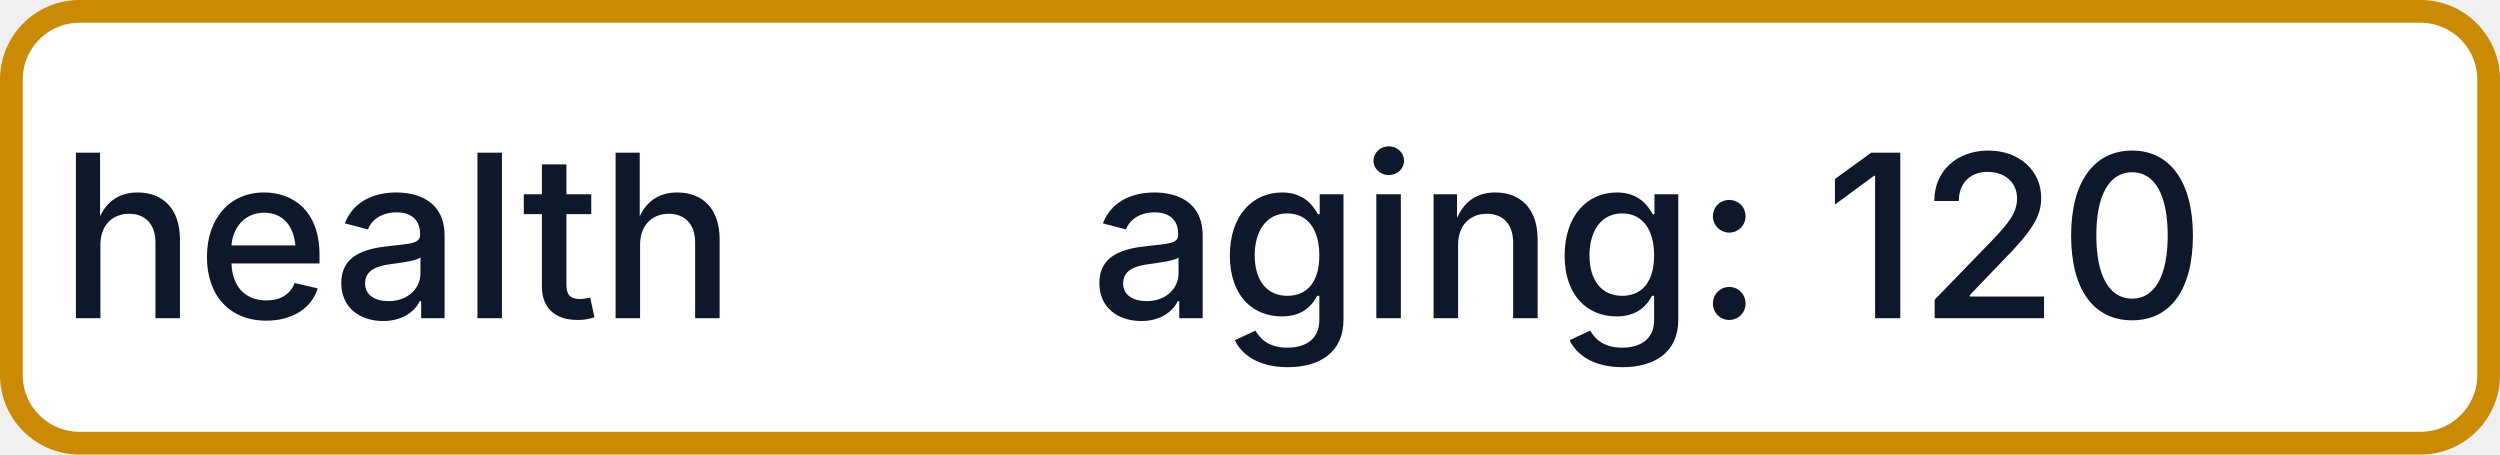
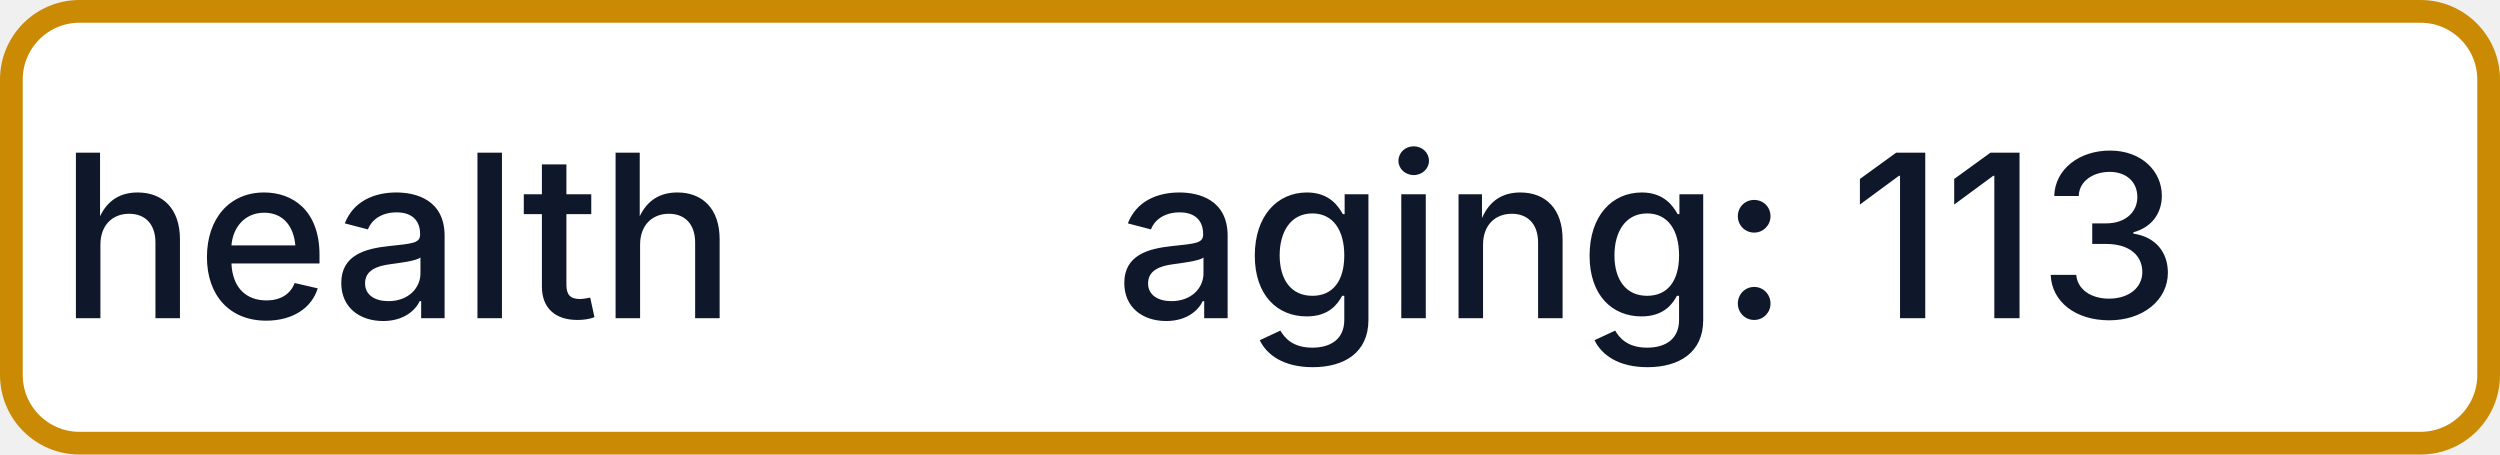
- <svg xmlns="http://www.w3.org/2000/svg" width="110" height="20" role="img" aria-label="health: aging: 120">
+ <svg xmlns="http://www.w3.org/2000/svg" width="110" height="20" role="img" aria-label="health: aging: 113">
  <rect x="0.5" y="0.5" width="109" height="19" rx="3" fill="#FFFFFF" stroke="#CA8A04" stroke-width="1" />
  <g fill="#0F172A" text-anchor="middle" font-family="-apple-system,BlinkMacSystemFont,Segoe UI,sans-serif" font-size="10" font-weight="500">
    <text x="17.5" y="14">health</text>
-     <text x="72.5" y="14" textLength="68" lengthAdjust="spacingAndGlyphs">aging: 120</text>
+     <text x="72.5" y="14" textLength="68" lengthAdjust="spacingAndGlyphs">aging: 113</text>
  </g>
</svg>
